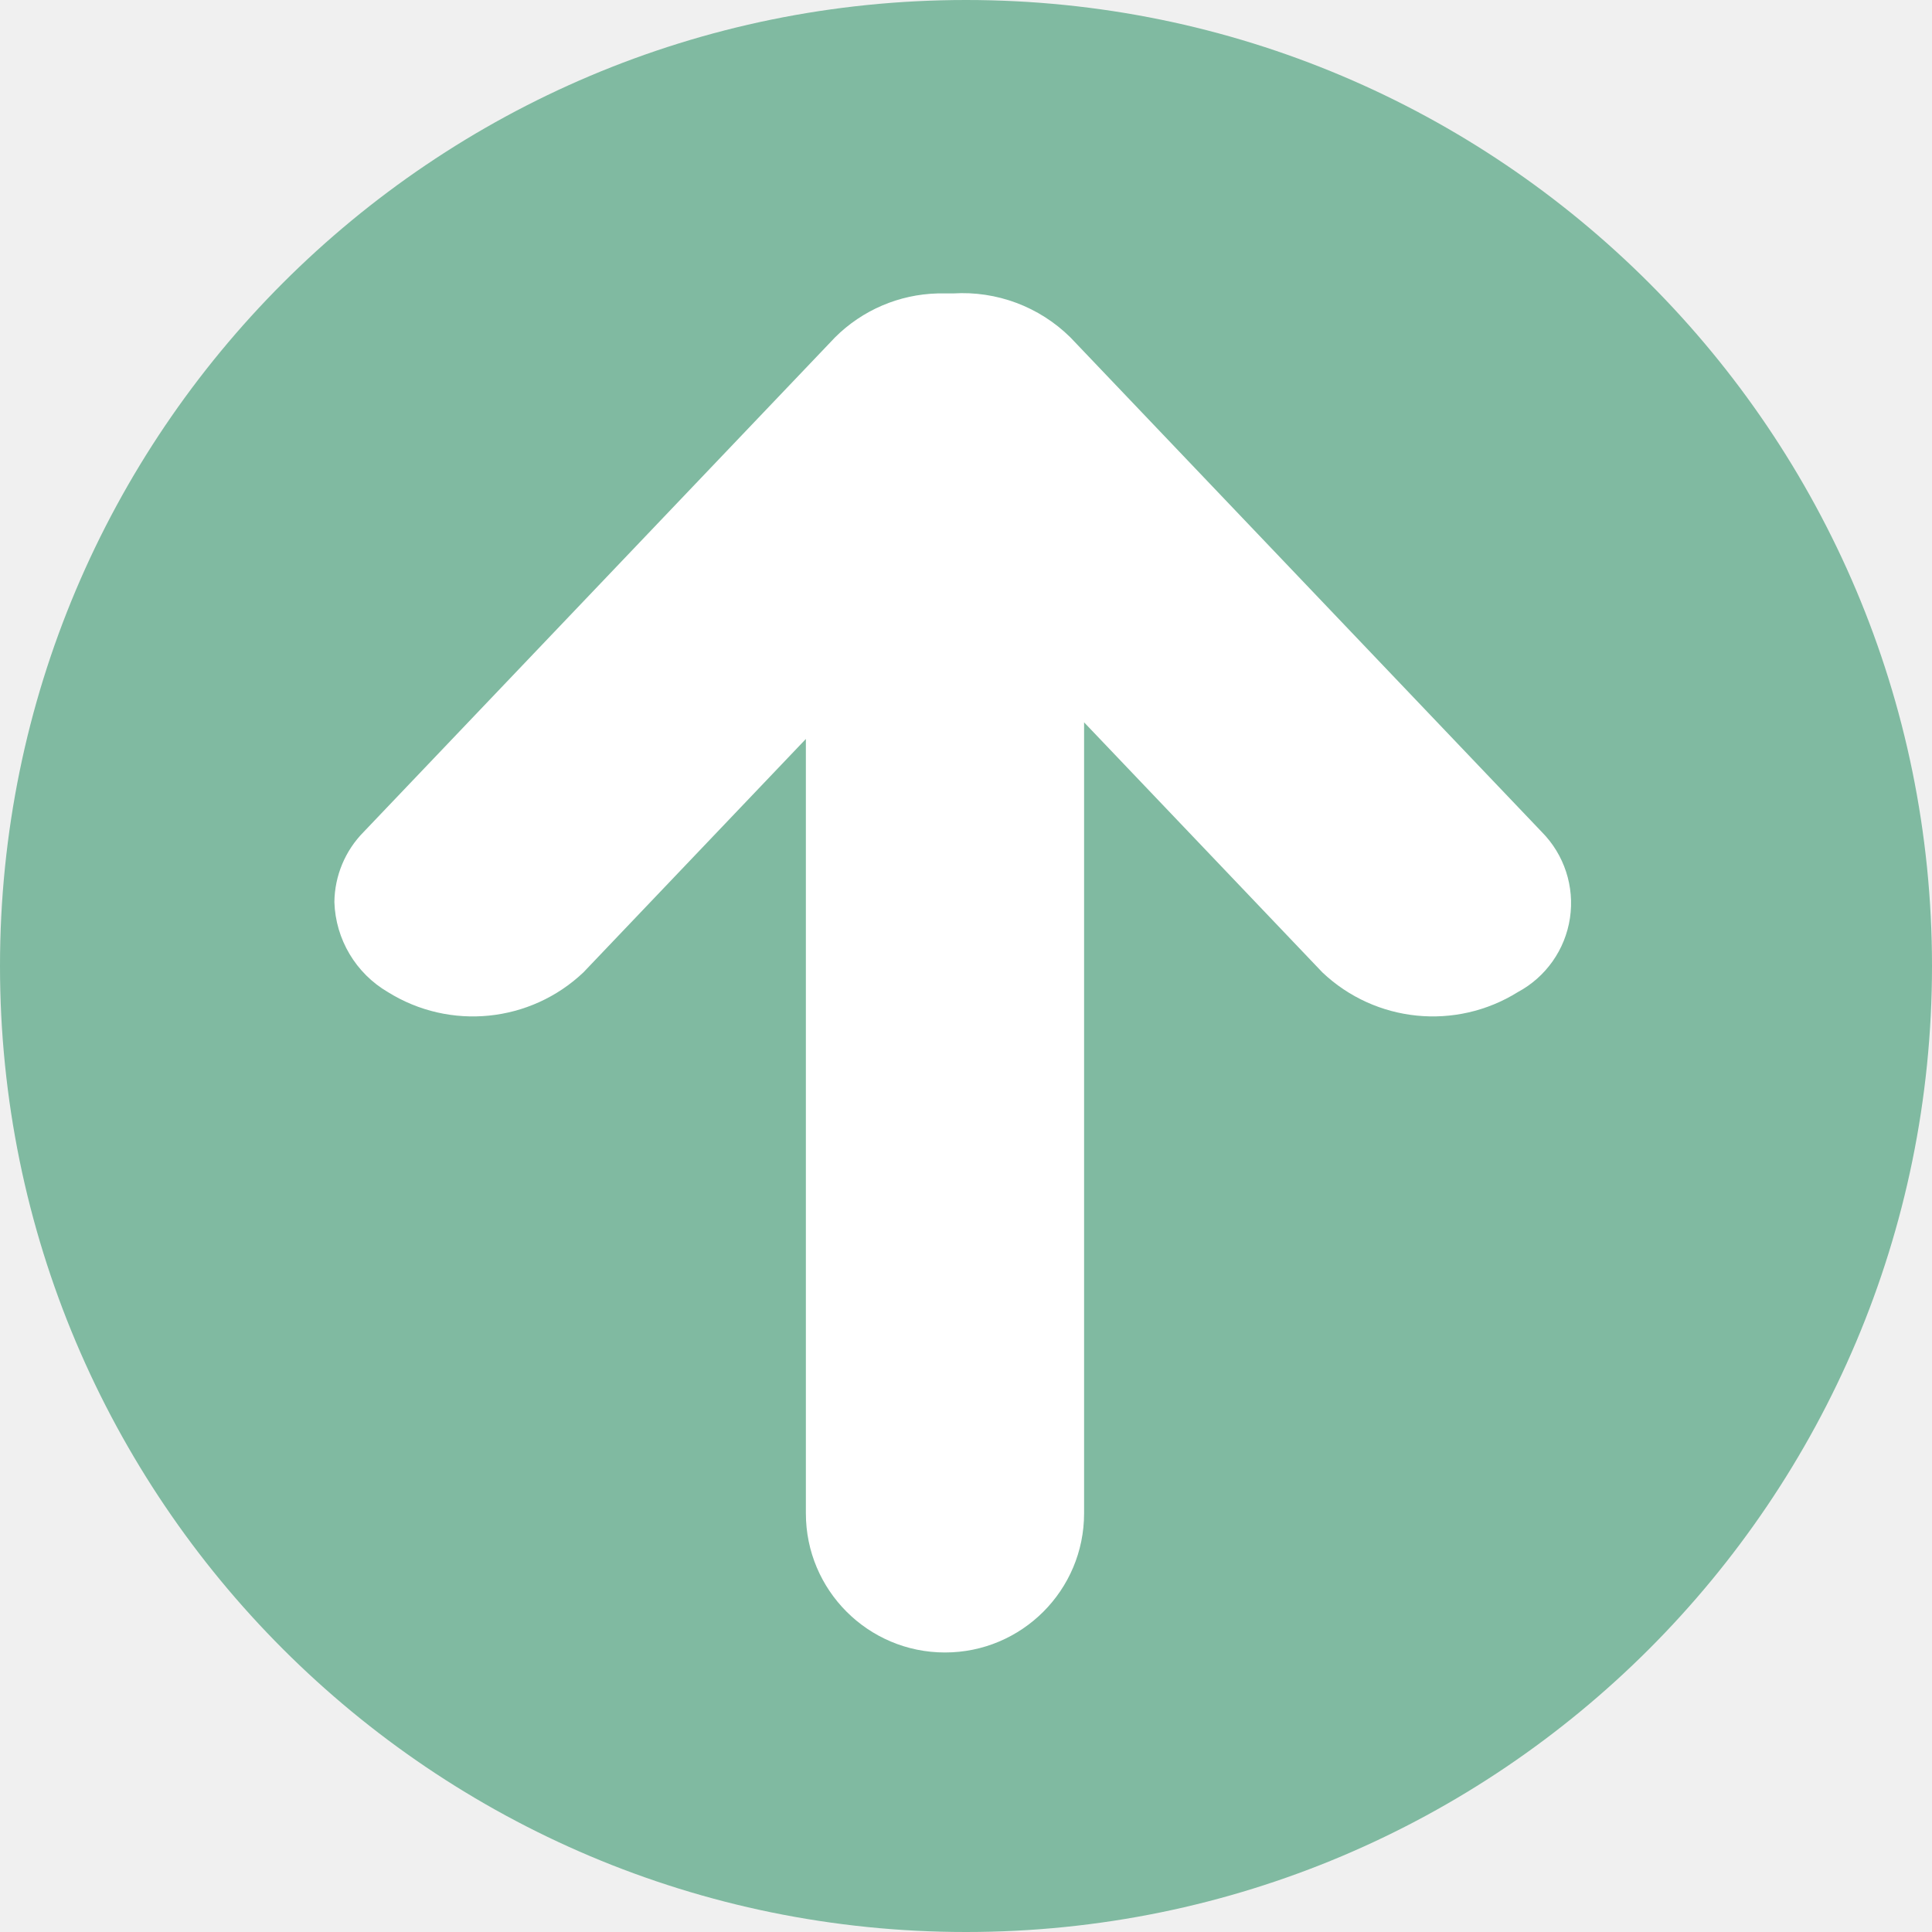
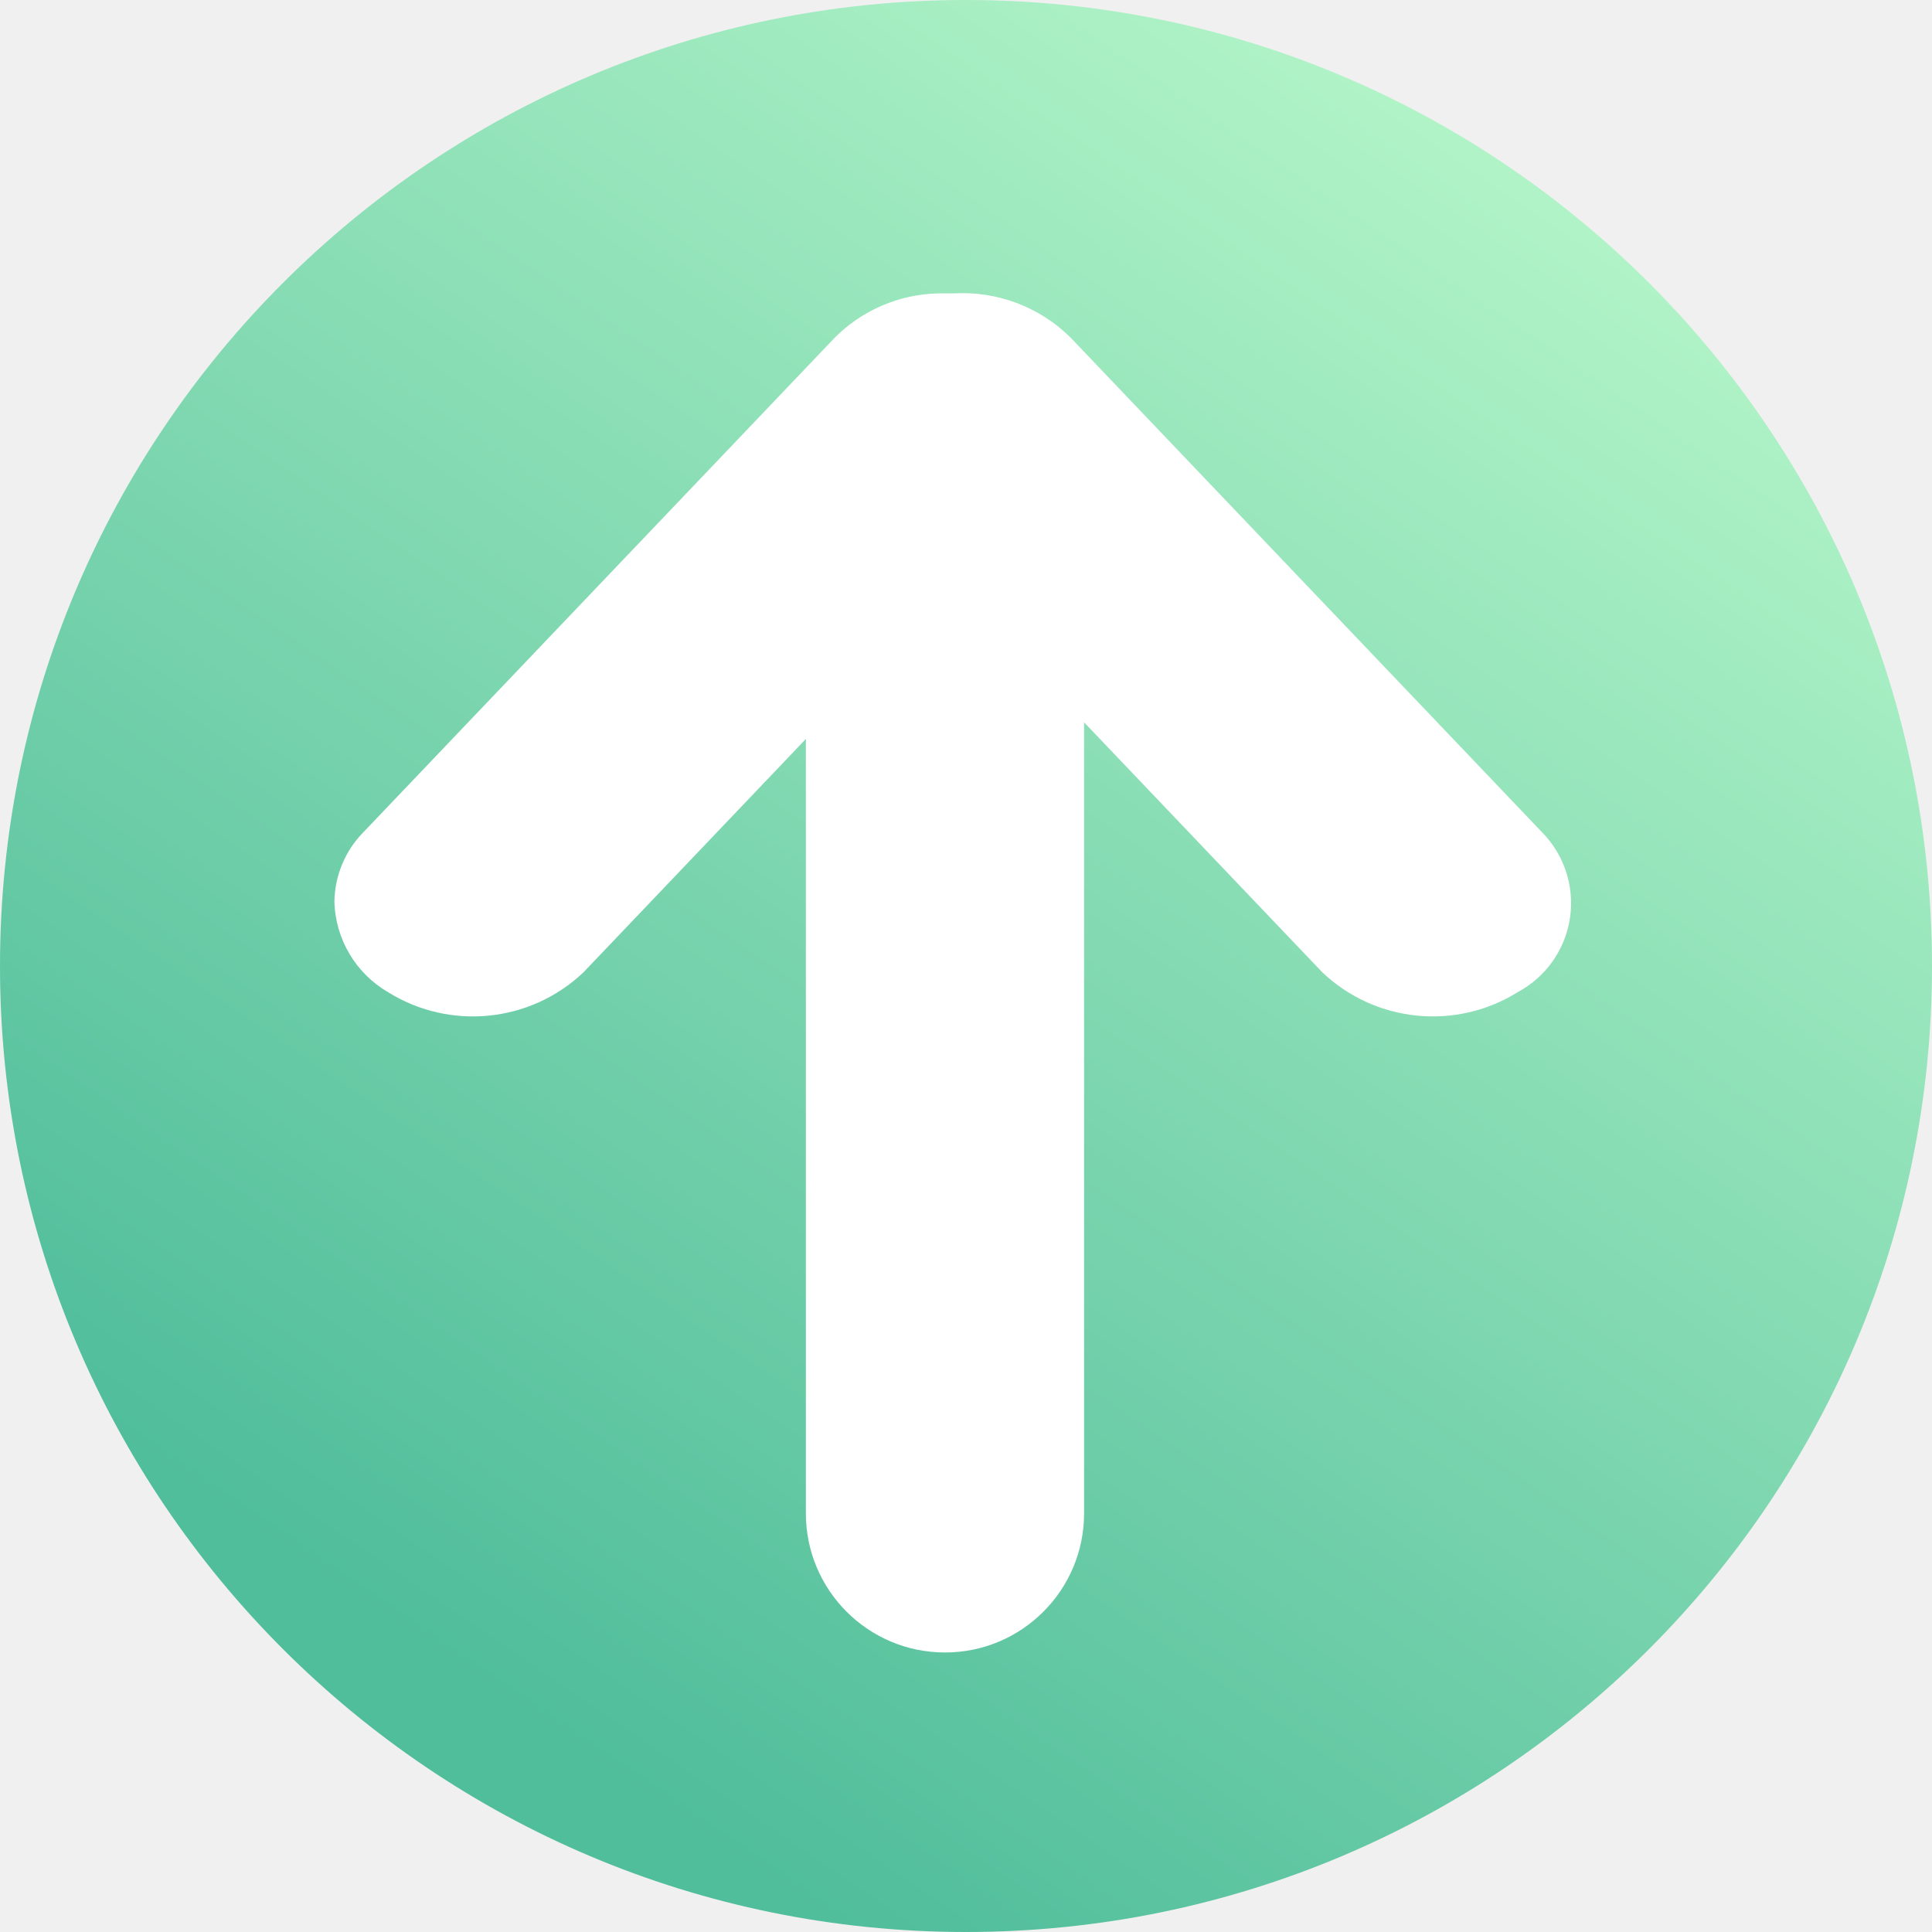
<svg xmlns="http://www.w3.org/2000/svg" id="图层_1" data-name="图层 1" viewBox="0 0 25 25">
  <defs>
-     <style>.cls-1{fill:#80baa1;}.cls-2{fill:#fff;}</style>
+     <style>.cls-1{fill:url(#未命名的渐变_2);}.cls-2{fill:#fff;}</style>
+     <linearGradient id="未命名的渐变_2" x1="6.135" y1="21.816" x2="20.24" y2="1.172" gradientUnits="userSpaceOnUse">
+       <stop offset="0" stop-color="#50bd9b" />
+       <stop offset="1" stop-color="#b5f6c9" />
+     </linearGradient>
  </defs>
  <g id="组_12" data-name="组 12">
    <circle id="椭圆_7" data-name="椭圆 7" class="cls-1" cx="12.5" cy="12.5" r="12.5" />
    <path id="联合_2" data-name="联合 2" class="cls-2" d="M4.706,10.765l6.1-6.4a1.949,1.949,0,0,1,1.327-.568h.2a1.985,1.985,0,0,1,1.517.568l6.1,6.4a1.307,1.307,0,0,1-.31,2.073,2.078,2.078,0,0,1-2.528-.255L14.028,9.347V19.583a1.8,1.8,0,0,1-3.6,0V9.562L7.549,12.583a2.079,2.079,0,0,1-2.529.255,1.4,1.4,0,0,1-.693-1.165A1.31,1.31,0,0,1,4.706,10.765Z" />
  </g>
</svg>
